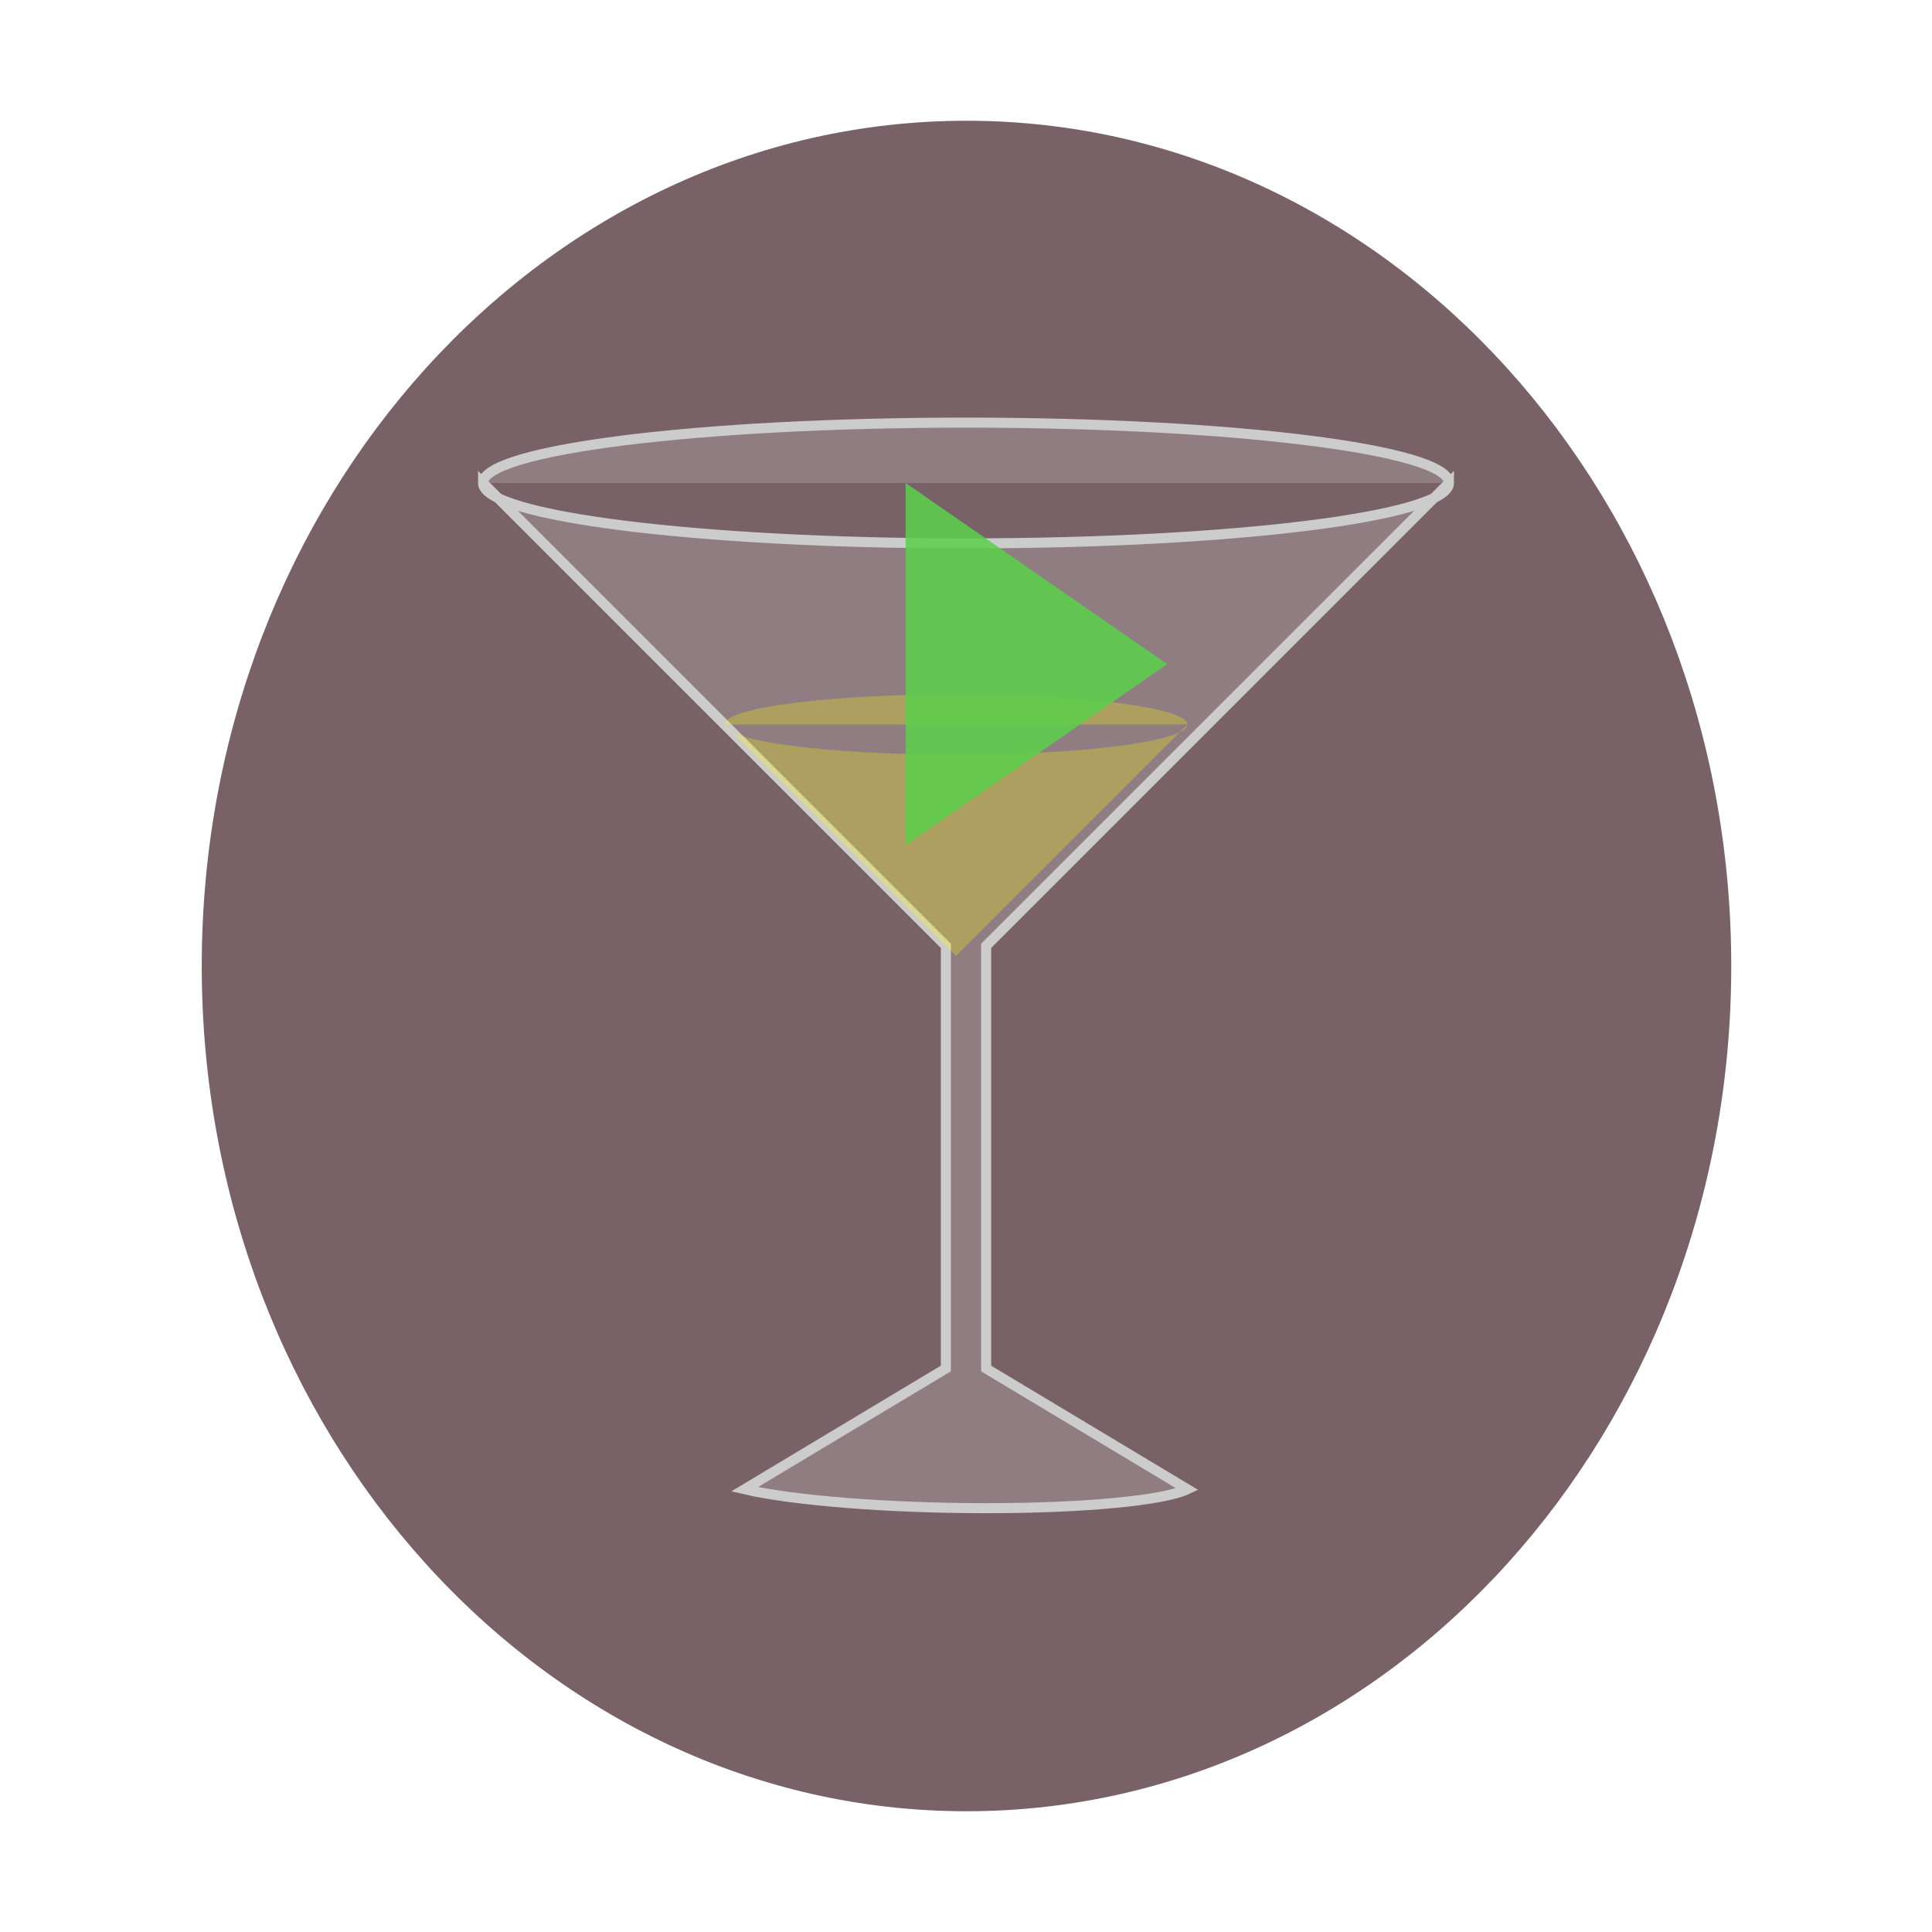
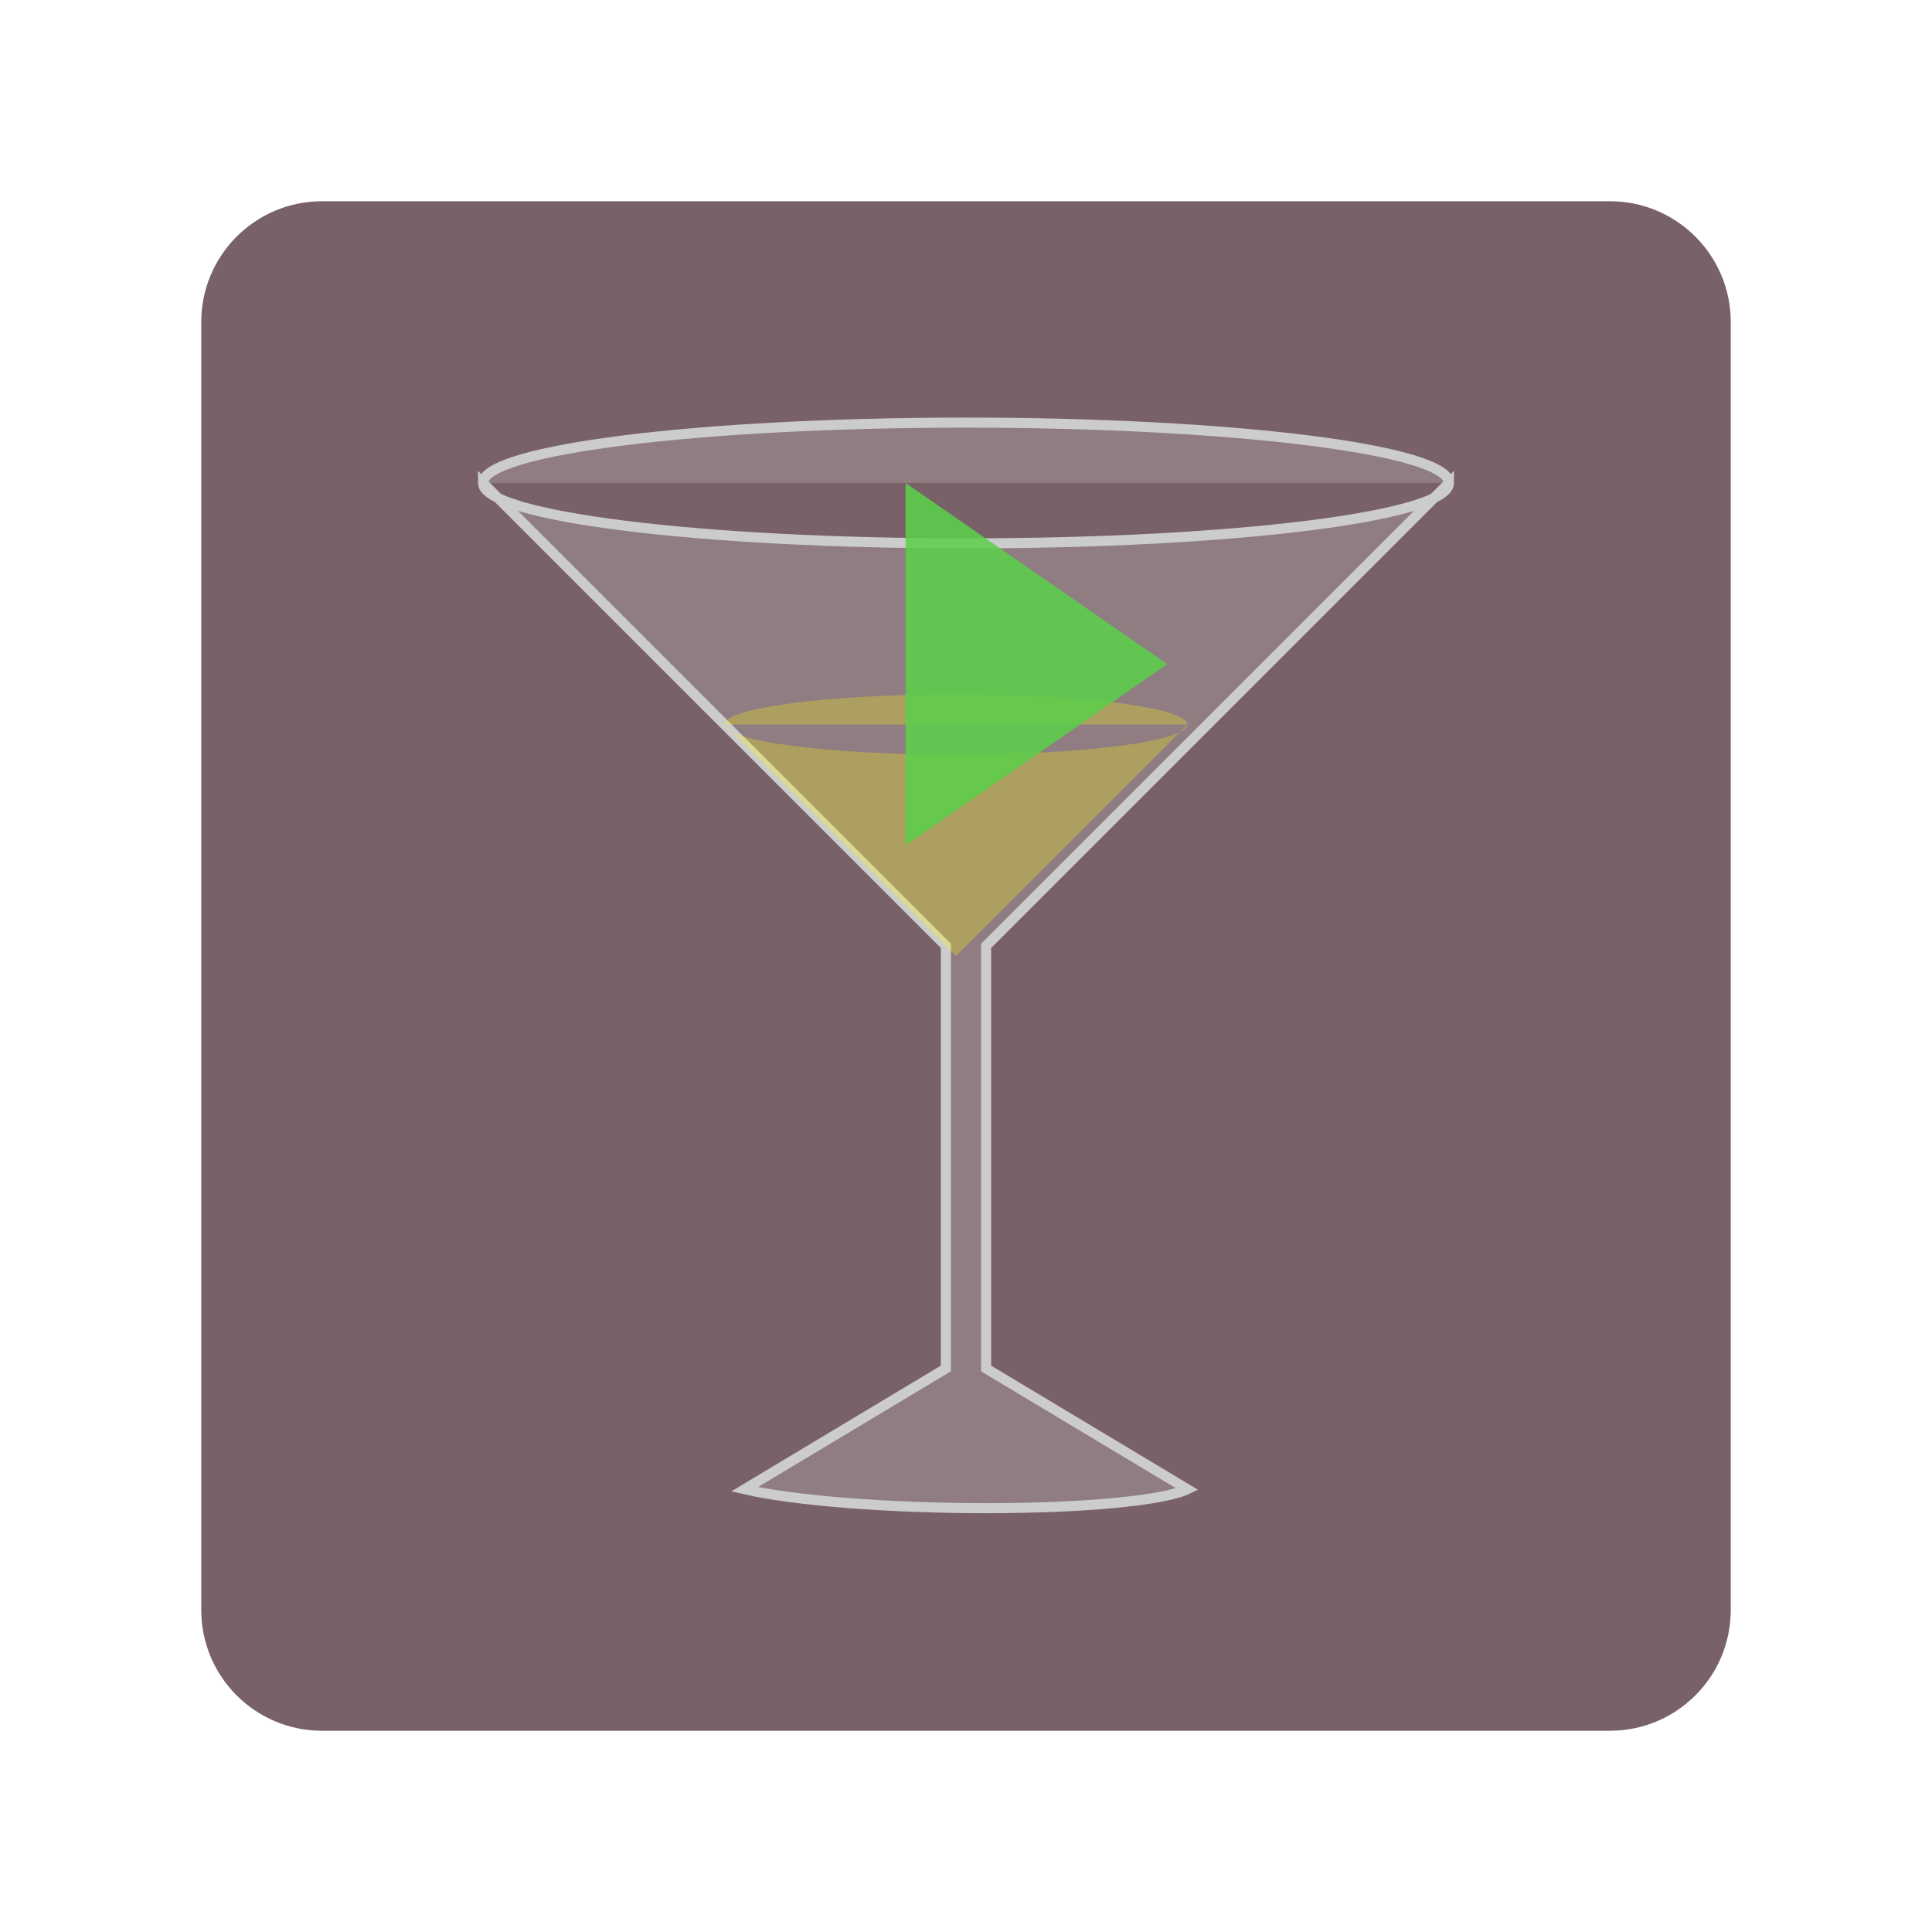
<svg xmlns="http://www.w3.org/2000/svg" version="1.1" viewBox="0 0 192 192">
-   <path style="fill:#796168;" d="m 96 180 a 76 84 0 1 1 0.1 0 z" />
+   <path style="fill:#796168;" d="m 32,20 128,0 a 12 12 0 0 1 12,12  l 0,128 a 12,12 0 0 1 -12,12 l -128,0 a 12,12 0 0 1 -12,-12 l 0,-128 a 12,12 0 0 1 12,-12 z" />
  <path style="fill:#cccccc44;stroke:#cccccc;stroke-width:1" d="m 48 48 a 48 6 0 1 1 96 0 m -96 0 46 46 0 42 -20 12 a 24 3 1 0 0 44 0 l -20 -12 0 -42 46 -46 a 48 6 0 1 1 -96 0 z" />
  <path style="fill:#fffc0044;" d="m 72 72 23 23 23 -23 a 23 3 0 0 1 -46 0 z a 23 3 0 0 1 46 0" />
  <path style="fill:#5bcf4add;" d="m 90 48 26 18 -26 18 z" />
</svg>
